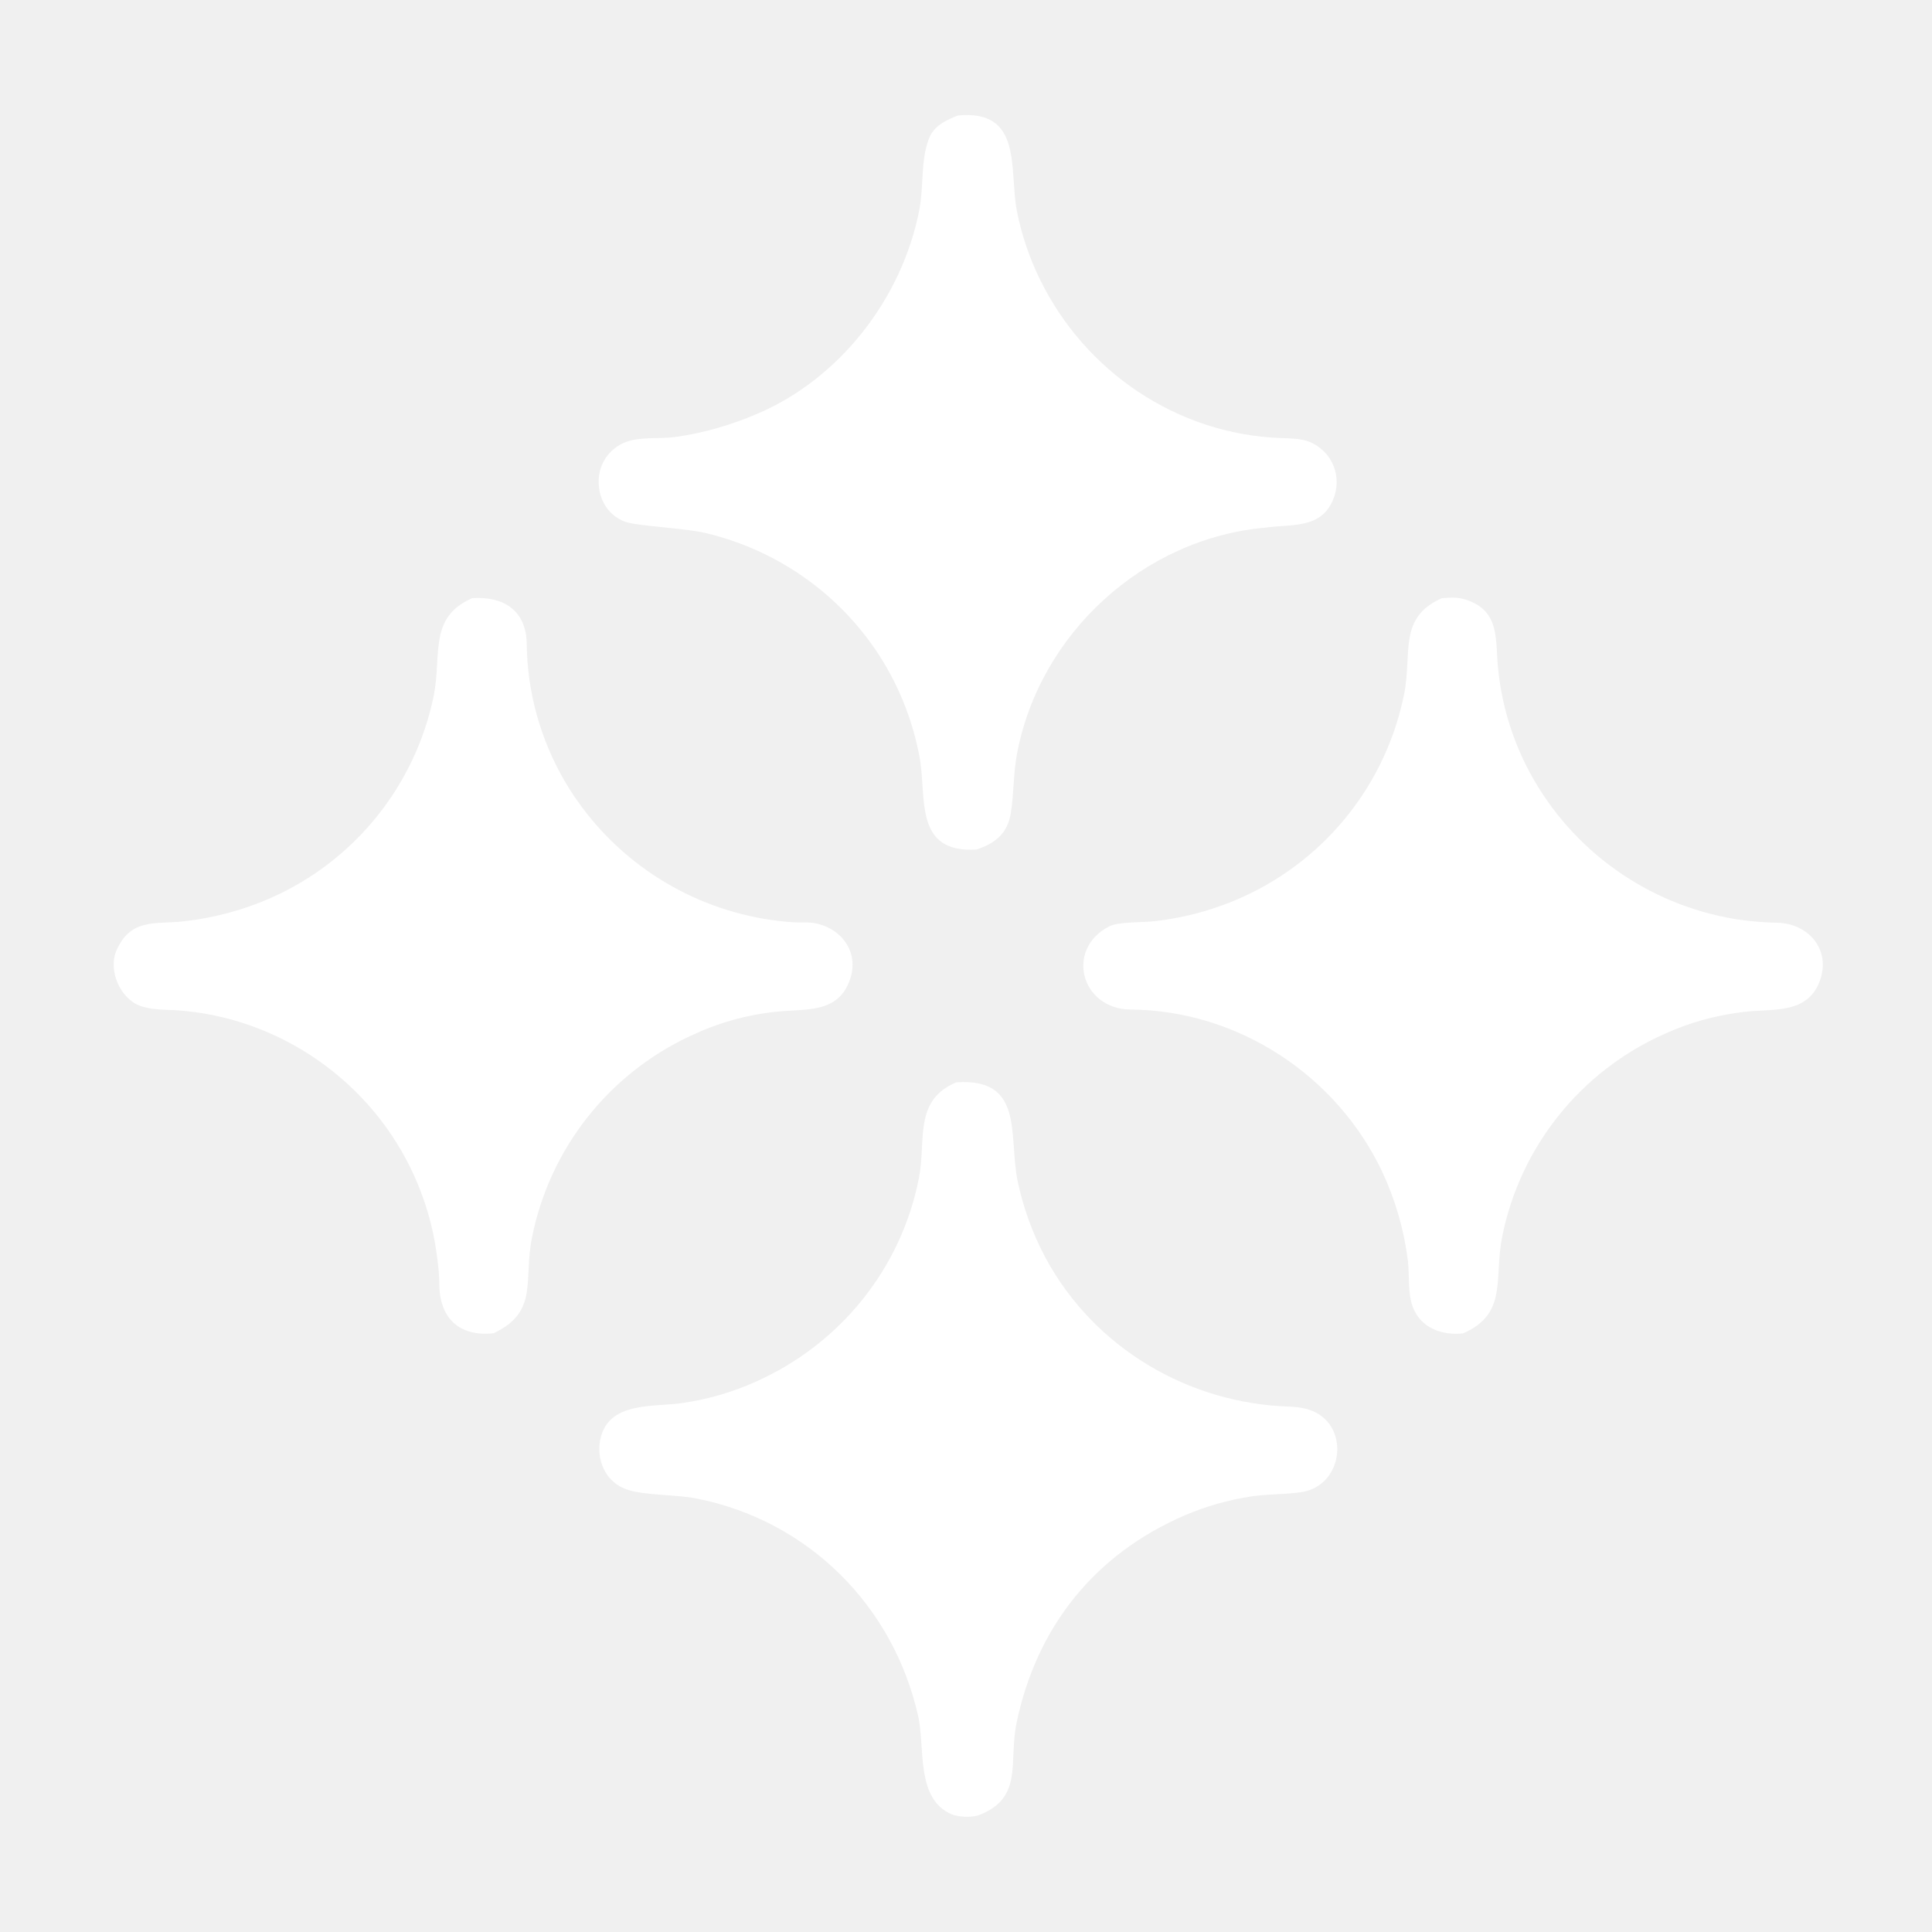
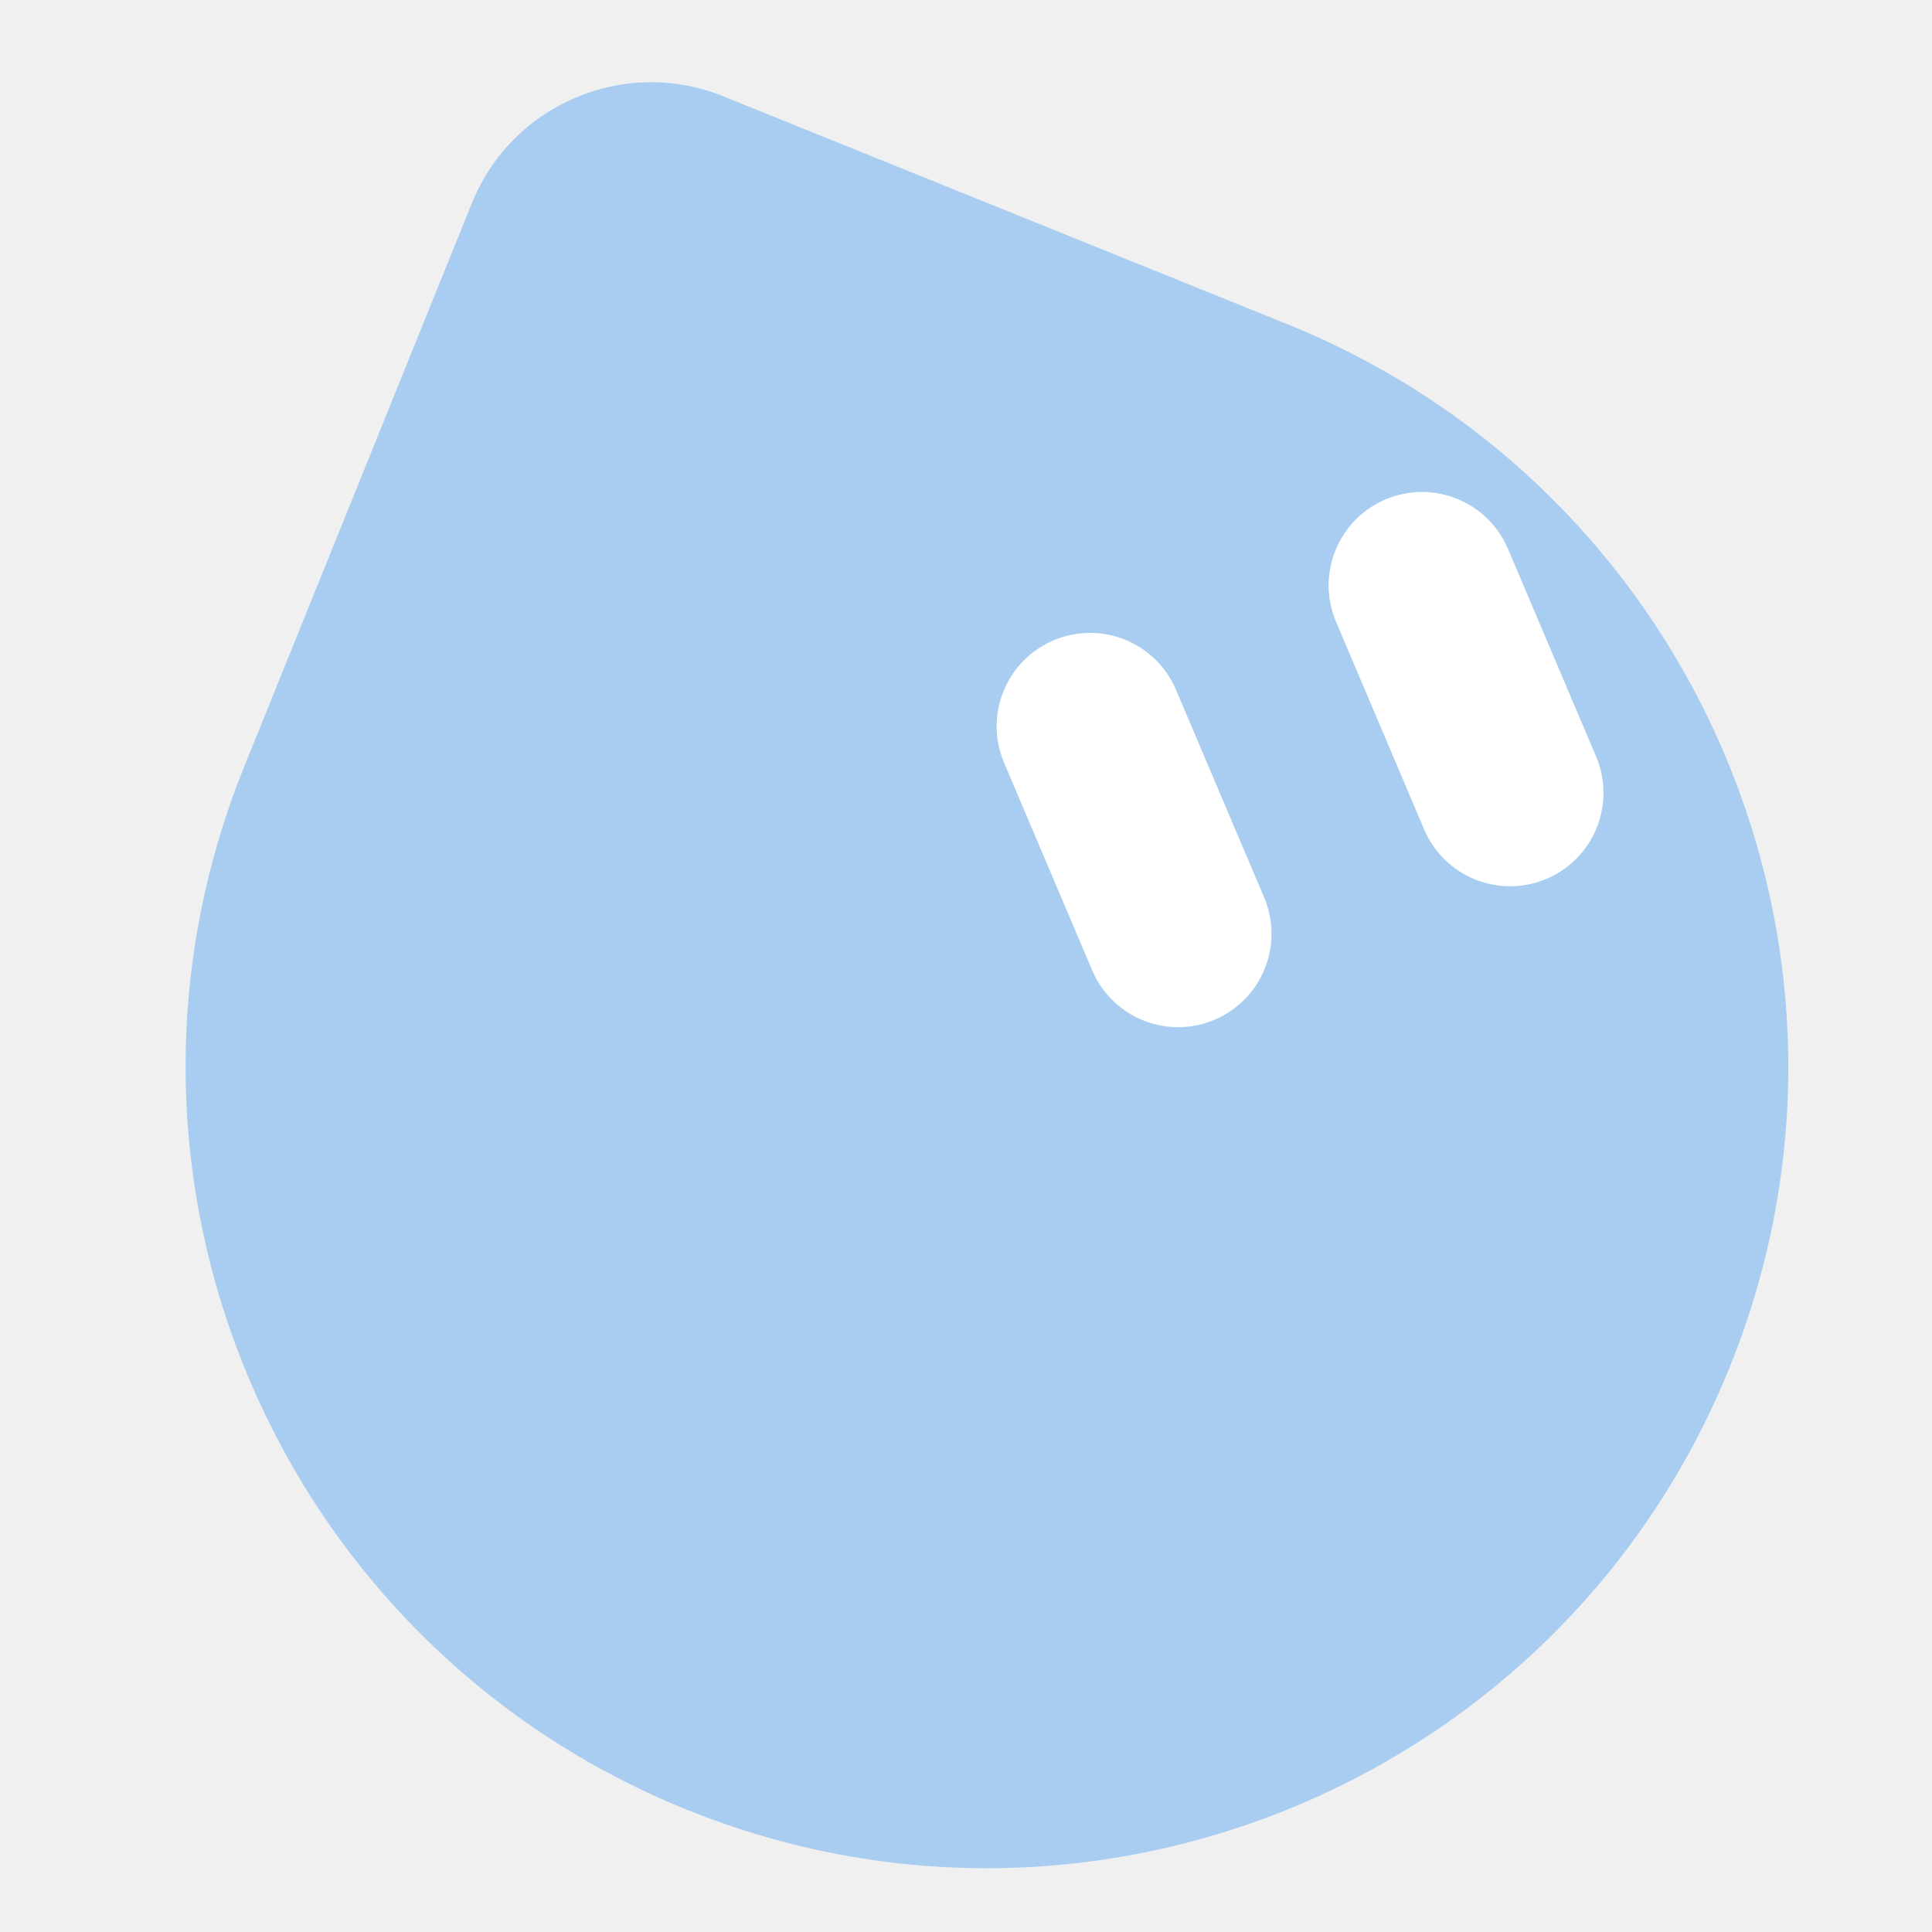
- <svg xmlns="http://www.w3.org/2000/svg" viewBox="0 0 1024 1024" width="1024" height="1024">
-   <g transform="translate(-125 -84) scale(0.78)" fill="#FFFFFF">
-     <path d="M 1140.06 514.16 C 1146.2 513.73 1150.61 513.28 1156.63 515.27 C 1180.12 523.02 1176.16 543.35 1178.27 562.44 C 1180.62 585.40 1187.15 607.73 1197.53 628.34 C 1224.62 681.70 1274.78 719.62 1333.5 731.15 C 1344.08 733.29 1357.06 734.47 1367.99 734.72 C 1389.26 735.21 1404.63 753.16 1396.84 774.25 C 1388.3 797.38 1364.45 792.85 1344.53 795.38 C 1325.56 797.78 1308.57 802.39 1291.13 810.34 C 1234.32 835.64 1193.29 886.90 1181.04 947.87 C 1175.23 976.68 1185.08 1000.37 1154.38 1013.76 C 1140.53 1015.24 1126.13 1010.4 1120.48 996.36 C 1116.69 986.97 1118.12 974.27 1116.91 964.06 C 1114.27 943.35 1108.45 923.17 1099.64 904.23 C 1068.67 838.45 1001.53 794.30 928.63 793.69 C 894.54 793.40 883.93 752.36 914.16 737.10 C 920.32 733.99 936.93 734.57 944.71 733.66 C 966.06 731.28 986.89 725.46 1006.38 716.43 C 1062.09 690.57 1102.17 639.74 1114.34 579.55 C 1120.02 551.54 1110.02 527.37 1140.06 514.16 z" />
-     <path d="M 481.11 514.15 C 502.28 512.72 517.86 522.37 518.17 545.17 C 518.62 578.43 527.4 609.95 544.07 638.65 C 572.38 686.80 619.98 720.49 674.80 731.20 C 683.53 732.93 697.37 734.80 706.59 734.51 C 727.36 733.85 745.02 751.32 738.03 772.69 C 730.12 796.86 707.69 792.96 687.07 795.24 C 666.60 797.50 647.57 802.93 628.72 811.93 C 573.47 837.86 533.80 888.47 521.81 948.31 C 515.75 977.76 526.60 999.11 495.6 1013.67 C 472.05 1016.15 458.71 1003.17 458.78 979.69 C 458.80 974.59 457.98 967.01 457.30 961.99 C 454.69 941.25 448.74 921.08 439.66 902.26 C 408.65 837.90 343.25 795.57 272.62 793.85 C 267.38 793.72 260.52 793.00 255.54 791.20 C 241.92 786.27 233.68 767.18 239.26 753.88 C 248.88 731.43 265.65 735.88 284.76 733.77 C 305.34 731.54 325.46 726.16 344.40 717.81 C 401.24 692.60 442.41 641.50 454.96 580.60 C 460.56 552.42 451.26 527.22 481.11 514.15 z" />
-     <path d="M 811.17 186.17 C 855.32 181.89 846.01 222.71 851.09 250.30 C 854.25 266.68 859.57 282.56 866.92 297.54 C 897.44 360.10 959.93 402.70 1030.39 405.35 C 1036.43 405.57 1044.19 405.57 1049.83 407.85 C 1065.86 414.34 1072.79 432.07 1065.87 447.80 C 1057.44 467.18 1037.85 463.69 1020.77 466.17 C 937.43 473.21 866.45 538.27 851.25 620.33 C 848.79 633.62 849.26 646.66 847.16 659.94 C 844.92 674.14 836.68 680.62 823.81 684.98 C 780.80 687.49 790.23 649.58 785.05 621.75 C 781.68 603.87 775.82 586.56 767.63 570.31 C 741.99 519.73 695.18 482.97 639.43 469.82 C 626.00 466.65 592.96 465.10 585.21 462.29 C 578.50 459.90 573.02 454.92 570.00 448.47 C 566.45 441.03 566.06 431.63 569.13 423.99 C 572.09 416.72 577.91 410.99 585.24 408.16 C 595.24 404.27 608.28 406.08 618.90 404.66 C 637.94 402.11 656.83 396.53 674.45 389.06 C 731.03 365.08 773.38 310.22 784.97 250.18 C 788.01 234.45 785.79 216.79 791.44 202.00 C 794.83 193.14 802.95 189.44 811.17 186.17 z" />
-     <path d="M 810.03 843.16 C 856.37 839.95 845.56 878.98 851.65 909.8 C 855.49 928.25 861.96 946.06 870.86 962.68 C 904.01 1023.88 967.89 1061.29 1036.24 1063.5 C 1040.53 1063.64 1045.38 1064.21 1049.45 1065.5 C 1078.26 1074.57 1073.88 1117.13 1044.68 1121.6 C 1032.97 1123.39 1021.15 1122.79 1009.63 1124.68 C 994.45 1127.03 979.62 1131.28 965.49 1137.32 C 904.14 1163.69 864.65 1213.12 851.03 1278.38 C 845.50 1304.87 855.96 1329.17 825.65 1341.04 C 820.53 1342.86 811.70 1342.5 806.82 1340.5 C 782.30 1329.86 789.03 1295.28 784.11 1273.54 C 767.12 1198.48 709.29 1140.97 633.65 1125.96 C 619.67 1123.18 598.64 1123.97 586.51 1119.92 C 579.45 1117.63 573.66 1112.52 570.49 1105.81 C 566.83 1097.97 566.51 1088.98 569.61 1080.9 C 577.47 1060.67 604.76 1063.65 622.82 1061.22 C 640.28 1058.83 657.31 1053.97 673.41 1046.78 C 730.86 1021.27 772.49 970.10 784.65 908.33 C 789.75 882.41 780.84 855.45 810.03 843.16 z" />
+ <svg xmlns="http://www.w3.org/2000/svg" viewBox="0 0 150 150">
+   <defs>
+     <clipPath id="c">
+       <path d="M-44.0 -39.8 A62.2 62.2 0 1 0 44.0 -39.8 L10.6 -73.2 A15.0 15.0 0 0 0 -10.6 -73.2 Z" />
+     </clipPath>
+   </defs>
+   <g transform="translate(75 79) rotate(-23)">
+     <path d="M-44.0 -39.8 A62.2 62.2 0 1 0 44.0 -39.8 L10.6 -73.2 A15.0 15.0 0 0 0 -10.6 -73.2 Z" fill="#A9CDF0" />
+     <g clip-path="url(#c)">
+       <rect x="10.45" y="-24.30" width="14.5" height="32" rx="7.25" fill="#fff" />
+       <rect x="38.45" y="-24.30" width="14.5" height="32" rx="7.25" fill="#fff" />
+     </g>
  </g>
</svg>
